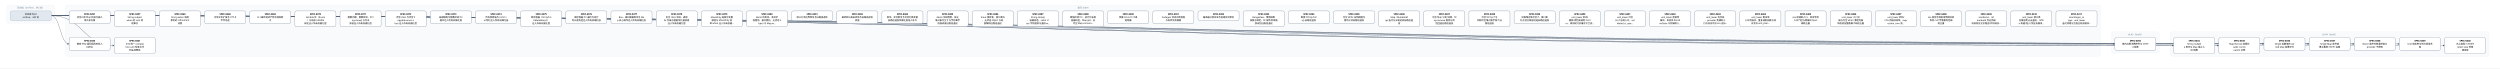
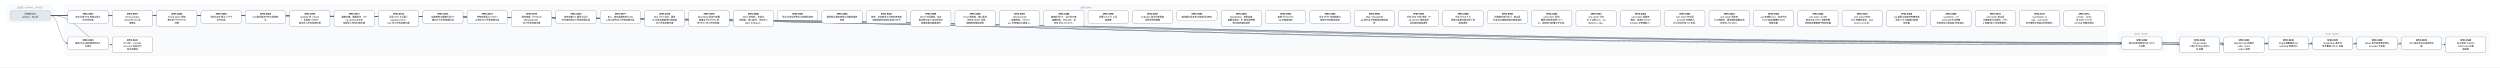
- <svg xmlns="http://www.w3.org/2000/svg" width="14616" height="400" viewBox="0 0 14616 400" font-family="PingFang SC, Microsoft YaHei, sans-serif">
+ <svg xmlns="http://www.w3.org/2000/svg" width="14880" height="400" viewBox="0 0 14880 400" font-family="PingFang SC, Microsoft YaHei, sans-serif">
  <defs>
    <marker id="arrow" viewBox="0 0 10 10" refX="9" refY="5" markerWidth="7" markerHeight="7" orient="auto-start-reverse">
      <path d="M0,0 L10,5 L0,10 z" fill="#475569" />
    </marker>
  </defs>
-   <rect width="14616" height="400" fill="#ffffff" />
+   <rect width="14880" height="400" fill="#ffffff" />
  <rect x="40" y="30" width="280" height="106" rx="12" fill="#f8fafc" stroke="#e2e8f0" />
  <text x="180" y="50" text-anchor="middle" font-size="13" fill="#64748b">已完成（archive，342 份）</text>
-   <rect x="384" y="30" width="11896" height="298" rx="12" fill="#f8fafc" stroke="#e2e8f0" />
-   <text x="6332" y="50" text-anchor="middle" font-size="13" fill="#64748b">现行 active</text>
-   <rect x="12344" y="186" width="280" height="124" rx="12" fill="#f8fafc" stroke="#e2e8f0" />
-   <text x="12484" y="206" text-anchor="middle" font-size="13" fill="#64748b">v0.43（draft）</text>
-   <rect x="12688" y="186" width="1864" height="142" rx="12" fill="#f8fafc" stroke="#e2e8f0" />
-   <text x="13620" y="206" text-anchor="middle" font-size="13" fill="#64748b">v0.44（draft）</text>
-   <path d="M 300 92 C 6332 92, 6332 257, 12364 257" fill="none" stroke="#475569" stroke-width="1.5" marker-end="url(#arrow)" />
+   <rect x="384" y="30" width="12160" height="298" rx="12" fill="#f8fafc" stroke="#e2e8f0" />
+   <text x="6464" y="50" text-anchor="middle" font-size="13" fill="#64748b">现行 active</text>
+   <rect x="12608" y="186" width="280" height="124" rx="12" fill="#f8fafc" stroke="#e2e8f0" />
+   <text x="12748" y="206" text-anchor="middle" font-size="13" fill="#64748b">v0.43（draft）</text>
+   <rect x="12952" y="186" width="1864" height="142" rx="12" fill="#f8fafc" stroke="#e2e8f0" />
+   <text x="13884" y="206" text-anchor="middle" font-size="13" fill="#64748b">v0.44（draft）</text>
+   <path d="M 300 92 C 6464 92, 6464 257, 12628 257" fill="none" stroke="#475569" stroke-width="1.5" marker-end="url(#arrow)" />
  <path d="M 300 92 C 352 92, 352 257, 404 257" fill="none" stroke="#475569" stroke-width="1.5" marker-end="url(#arrow)" />
-   <path d="M 300 92 C 6504 92, 6504 266, 12708 266" fill="none" stroke="#475569" stroke-width="1.5" marker-end="url(#arrow)" />
  <path d="M 300 92 C 6636 92, 6636 266, 12972 266" fill="none" stroke="#475569" stroke-width="1.5" marker-end="url(#arrow)" />
-   <path d="M 300 92 C 6768 92, 6768 257, 13236 257" fill="none" stroke="#475569" stroke-width="1.5" marker-end="url(#arrow)" />
+   <path d="M 300 92 C 6768 92, 6768 266, 13236 266" fill="none" stroke="#475569" stroke-width="1.5" marker-end="url(#arrow)" />
  <path d="M 300 92 C 6900 92, 6900 257, 13500 257" fill="none" stroke="#475569" stroke-width="1.5" marker-end="url(#arrow)" />
  <path d="M 300 92 C 7032 92, 7032 257, 13764 257" fill="none" stroke="#475569" stroke-width="1.5" marker-end="url(#arrow)" />
  <path d="M 300 92 C 7164 92, 7164 257, 14028 257" fill="none" stroke="#475569" stroke-width="1.5" marker-end="url(#arrow)" />
-   <path d="M 300 92 C 7296 92, 7296 266, 14292 266" fill="none" stroke="#475569" stroke-width="1.5" marker-end="url(#arrow)" />
+   <path d="M 300 92 C 7296 92, 7296 257, 14292 257" fill="none" stroke="#475569" stroke-width="1.5" marker-end="url(#arrow)" />
+   <path d="M 300 92 C 7428 92, 7428 266, 14556 266" fill="none" stroke="#475569" stroke-width="1.5" marker-end="url(#arrow)" />
  <path d="M 300 92 C 484 92, 484 266, 668 266" fill="none" stroke="#475569" stroke-width="1.5" marker-end="url(#arrow)" />
  <rect x="404" y="64" width="240" height="74" rx="10" fill="#ffffff" stroke="#64748b" stroke-width="1.5" />
  <text x="524" y="87" text-anchor="middle" font-size="13" font-weight="600">SPEC-0291</text>
  <text x="524" y="105" text-anchor="middle" font-size="13">非空只读 Map 构造与插入</text>
  <text x="524" y="123" text-anchor="middle" font-size="13">序共享存储</text>
-   <rect x="12364" y="220" width="240" height="74" rx="10" fill="#ffffff" stroke="#64748b" stroke-width="1.5" />
-   <text x="12484" y="243" text-anchor="middle" font-size="13" font-weight="600">SPEC-0292</text>
-   <text x="12484" y="261" text-anchor="middle" font-size="13">链内立即消费序列与 owne</text>
-   <text x="12484" y="279" text-anchor="middle" font-size="13">d 结果</text>
+   <rect x="12628" y="220" width="240" height="74" rx="10" fill="#ffffff" stroke="#64748b" stroke-width="1.5" />
+   <text x="12748" y="243" text-anchor="middle" font-size="13" font-weight="600">SPEC-0292</text>
+   <text x="12748" y="261" text-anchor="middle" font-size="13">链内立即消费序列与 owne</text>
+   <text x="12748" y="279" text-anchor="middle" font-size="13">d 结果</text>
  <rect x="404" y="220" width="240" height="74" rx="10" fill="#ffffff" stroke="#64748b" stroke-width="1.5" />
  <text x="524" y="243" text-anchor="middle" font-size="13" font-weight="600">SPEC-0333</text>
  <text x="524" y="261" text-anchor="middle" font-size="13">静态 Map 返回调用的双入</text>
  <text x="524" y="279" text-anchor="middle" font-size="13">口闭合</text>
-   <rect x="12708" y="220" width="240" height="92" rx="10" fill="#ffffff" stroke="#64748b" stroke-width="1.5" />
-   <text x="12828" y="243" text-anchor="middle" font-size="13" font-weight="600">SPEC-0334</text>
-   <text x="12828" y="261" text-anchor="middle" font-size="13">String nullabl</text>
-   <text x="12828" y="279" text-anchor="middle" font-size="13">e 表示与 Map 组合 A</text>
-   <text x="12828" y="297" text-anchor="middle" font-size="13">BI 前置</text>
  <rect x="12972" y="220" width="240" height="92" rx="10" fill="#ffffff" stroke="#64748b" stroke-width="1.5" />
-   <text x="13092" y="243" text-anchor="middle" font-size="13" font-weight="600">SPEC-0335</text>
-   <text x="13092" y="261" text-anchor="middle" font-size="13">Map Borrow 结果的</text>
-   <text x="13092" y="279" text-anchor="middle" font-size="13"> caller contin</text>
-   <text x="13092" y="297" text-anchor="middle" font-size="13">uation 证明</text>
-   <rect x="13236" y="220" width="240" height="74" rx="10" fill="#ffffff" stroke="#64748b" stroke-width="1.5" />
-   <text x="13356" y="243" text-anchor="middle" font-size="13" font-weight="600">SPEC-0336</text>
-   <text x="13356" y="261" text-anchor="middle" font-size="13">Single 函数值的 ow</text>
-   <text x="13356" y="279" text-anchor="middle" font-size="13">ned Map 结果交付</text>
+   <text x="13092" y="243" text-anchor="middle" font-size="13" font-weight="600">SPEC-0334</text>
+   <text x="13092" y="261" text-anchor="middle" font-size="13">String nullabl</text>
+   <text x="13092" y="279" text-anchor="middle" font-size="13">e 表示与 Map 组合 A</text>
+   <text x="13092" y="297" text-anchor="middle" font-size="13">BI 前置</text>
+   <rect x="13236" y="220" width="240" height="92" rx="10" fill="#ffffff" stroke="#64748b" stroke-width="1.5" />
+   <text x="13356" y="243" text-anchor="middle" font-size="13" font-weight="600">SPEC-0335</text>
+   <text x="13356" y="261" text-anchor="middle" font-size="13">Map Borrow 结果的</text>
+   <text x="13356" y="279" text-anchor="middle" font-size="13"> caller contin</text>
+   <text x="13356" y="297" text-anchor="middle" font-size="13">uation 证明</text>
  <rect x="13500" y="220" width="240" height="74" rx="10" fill="#ffffff" stroke="#64748b" stroke-width="1.5" />
-   <text x="13620" y="243" text-anchor="middle" font-size="13" font-weight="600">SPEC-0337</text>
-   <text x="13620" y="261" text-anchor="middle" font-size="13">Single Map 条件结</text>
-   <text x="13620" y="279" text-anchor="middle" font-size="13">果与重绑 owner 运输</text>
+   <text x="13620" y="243" text-anchor="middle" font-size="13" font-weight="600">SPEC-0336</text>
+   <text x="13620" y="261" text-anchor="middle" font-size="13">Single 函数值的 ow</text>
+   <text x="13620" y="279" text-anchor="middle" font-size="13">ned Map 结果交付</text>
  <rect x="13764" y="220" width="240" height="74" rx="10" fill="#ffffff" stroke="#64748b" stroke-width="1.5" />
-   <text x="13884" y="243" text-anchor="middle" font-size="13" font-weight="600">SPEC-0338</text>
-   <text x="13884" y="261" text-anchor="middle" font-size="13">Never 条件的普通求值与</text>
-   <text x="13884" y="279" text-anchor="middle" font-size="13"> provider 不获取</text>
+   <text x="13884" y="243" text-anchor="middle" font-size="13" font-weight="600">SPEC-0337</text>
+   <text x="13884" y="261" text-anchor="middle" font-size="13">Single Map 条件结</text>
+   <text x="13884" y="279" text-anchor="middle" font-size="13">果与重绑 owner 运输</text>
  <rect x="14028" y="220" width="240" height="74" rx="10" fill="#ffffff" stroke="#64748b" stroke-width="1.5" />
-   <text x="14148" y="243" text-anchor="middle" font-size="13" font-weight="600">SPEC-0339</text>
-   <text x="14148" y="261" text-anchor="middle" font-size="13">Unit 值实参与待决调用求</text>
-   <text x="14148" y="279" text-anchor="middle" font-size="13">值</text>
-   <rect x="14292" y="220" width="240" height="92" rx="10" fill="#ffffff" stroke="#64748b" stroke-width="1.5" />
-   <text x="14412" y="243" text-anchor="middle" font-size="13" font-weight="600">SPEC-0340</text>
-   <text x="14412" y="261" text-anchor="middle" font-size="13">名义类型 nullable </text>
-   <text x="14412" y="279" text-anchor="middle" font-size="13">retest view 的普</text>
-   <text x="14412" y="297" text-anchor="middle" font-size="13">通读取</text>
+   <text x="14148" y="243" text-anchor="middle" font-size="13" font-weight="600">SPEC-0338</text>
+   <text x="14148" y="261" text-anchor="middle" font-size="13">Never 条件的普通求值与</text>
+   <text x="14148" y="279" text-anchor="middle" font-size="13"> provider 不获取</text>
+   <rect x="14292" y="220" width="240" height="74" rx="10" fill="#ffffff" stroke="#64748b" stroke-width="1.5" />
+   <text x="14412" y="243" text-anchor="middle" font-size="13" font-weight="600">SPEC-0339</text>
+   <text x="14412" y="261" text-anchor="middle" font-size="13">Unit 值实参与待决调用求</text>
+   <text x="14412" y="279" text-anchor="middle" font-size="13">值</text>
+   <rect x="14556" y="220" width="240" height="92" rx="10" fill="#ffffff" stroke="#64748b" stroke-width="1.5" />
+   <text x="14676" y="243" text-anchor="middle" font-size="13" font-weight="600">SPEC-0340</text>
+   <text x="14676" y="261" text-anchor="middle" font-size="13">名义类型 nullable </text>
+   <text x="14676" y="279" text-anchor="middle" font-size="13">retest view 的普</text>
+   <text x="14676" y="297" text-anchor="middle" font-size="13">通读取</text>
  <rect x="668" y="220" width="240" height="92" rx="10" fill="#ffffff" stroke="#64748b" stroke-width="1.5" />
  <text x="788" y="243" text-anchor="middle" font-size="13" font-weight="600">SPEC-0341</text>
  <text x="788" y="261" text-anchor="middle" font-size="13">D10 统一 compila</text>
  <text x="788" y="279" text-anchor="middle" font-size="13">tion-unit 检查与代</text>
  <text x="788" y="297" text-anchor="middle" font-size="13">码生成管线</text>
  <rect x="668" y="64" width="240" height="92" rx="10" fill="#ffffff" stroke="#64748b" stroke-width="1.5" />
  <text x="788" y="87" text-anchor="middle" font-size="13" font-weight="600">SPEC-0357</text>
  <text x="788" y="105" text-anchor="middle" font-size="13">String subject</text>
  <text x="788" y="123" text-anchor="middle" font-size="13"> when 的 Unit 清</text>
  <text x="788" y="141" text-anchor="middle" font-size="13">理事实</text>
  <rect x="932" y="64" width="240" height="92" rx="10" fill="#ffffff" stroke="#64748b" stroke-width="1.5" />
  <text x="1052" y="87" text-anchor="middle" font-size="13" font-weight="600">SPEC-0360</text>
  <text x="1052" y="105" text-anchor="middle" font-size="13">String when 清理</text>
  <text x="1052" y="123" text-anchor="middle" font-size="13">事实的 refinement</text>
  <text x="1052" y="141" text-anchor="middle" font-size="13"> 消费</text>
  <rect x="1196" y="64" width="240" height="74" rx="10" fill="#ffffff" stroke="#64748b" stroke-width="1.5" />
  <text x="1316" y="87" text-anchor="middle" font-size="13" font-weight="600">SPEC-0368</text>
  <text x="1316" y="105" text-anchor="middle" font-size="13">可信文本扩展与 UTF-8 </text>
  <text x="1316" y="123" text-anchor="middle" font-size="13">字节往返</text>
  <rect x="1460" y="64" width="240" height="74" rx="10" fill="#ffffff" stroke="#64748b" stroke-width="1.5" />
  <text x="1580" y="87" text-anchor="middle" font-size="13" font-weight="600">SPEC-0369</text>
  <text x="1580" y="105" text-anchor="middle" font-size="13">CLI 最终调试产物与源码断</text>
  <text x="1580" y="123" text-anchor="middle" font-size="13">点</text>
  <rect x="1724" y="64" width="240" height="92" rx="10" fill="#ffffff" stroke="#64748b" stroke-width="1.5" />
  <text x="1844" y="87" text-anchor="middle" font-size="13" font-weight="600">SPEC-0370</text>
  <text x="1844" y="105" text-anchor="middle" font-size="13">lambda 体（thunk</text>
  <text x="1844" y="123" text-anchor="middle" font-size="13">）与局部 callable </text>
  <text x="1844" y="141" text-anchor="middle" font-size="13">绑定迁入所有权细化层</text>
  <rect x="1988" y="64" width="240" height="92" rx="10" fill="#ffffff" stroke="#64748b" stroke-width="1.5" />
  <text x="2108" y="87" text-anchor="middle" font-size="13" font-weight="600">SPEC-0371</text>
  <text x="2108" y="105" text-anchor="middle" font-size="13">整数内建、整数区间、Stri</text>
  <text x="2108" y="123" text-anchor="middle" font-size="13">ng.clone() 与文本</text>
  <text x="2108" y="141" text-anchor="middle" font-size="13">原语迁入所有权细化层</text>
  <rect x="2252" y="64" width="240" height="92" rx="10" fill="#ffffff" stroke="#64748b" stroke-width="1.5" />
  <text x="2372" y="87" text-anchor="middle" font-size="13" font-weight="600">SPEC-0372</text>
  <text x="2372" y="105" text-anchor="middle" font-size="13">泛型 class 与泛型 C</text>
  <text x="2372" y="123" text-anchor="middle" font-size="13">opyable enum c</text>
  <text x="2372" y="141" text-anchor="middle" font-size="13">lass 迁入所有权细化层</text>
  <rect x="2516" y="64" width="240" height="74" rx="10" fill="#ffffff" stroke="#64748b" stroke-width="1.5" />
  <text x="2636" y="87" text-anchor="middle" font-size="13" font-weight="600">SPEC-0373</text>
  <text x="2636" y="105" text-anchor="middle" font-size="13">局部解构与整数区间 for </text>
  <text x="2636" y="123" text-anchor="middle" font-size="13">循环迁入所有权细化层</text>
  <rect x="2780" y="64" width="240" height="74" rx="10" fill="#ffffff" stroke="#64748b" stroke-width="1.5" />
  <text x="2900" y="87" text-anchor="middle" font-size="13" font-weight="600">SPEC-0374</text>
  <text x="2900" y="105" text-anchor="middle" font-size="13">所有权原语与 const v</text>
  <text x="2900" y="123" text-anchor="middle" font-size="13">al 物化迁入所有权细化层</text>
  <rect x="3044" y="64" width="240" height="92" rx="10" fill="#ffffff" stroke="#64748b" stroke-width="1.5" />
  <text x="3164" y="87" text-anchor="middle" font-size="13" font-weight="600">SPEC-0375</text>
  <text x="3164" y="105" text-anchor="middle" font-size="13">顺序容器（Array/Lis</text>
  <text x="3164" y="123" text-anchor="middle" font-size="13">t/MutableList）</text>
  <text x="3164" y="141" text-anchor="middle" font-size="13">迁入所有权细化层</text>
  <rect x="3308" y="64" width="240" height="74" rx="10" fill="#ffffff" stroke="#64748b" stroke-width="1.5" />
  <text x="3428" y="87" text-anchor="middle" font-size="13" font-weight="600">SPEC-0376</text>
  <text x="3428" y="105" text-anchor="middle" font-size="13">顺序容器 for 遍历与运行</text>
  <text x="3428" y="123" text-anchor="middle" font-size="13">时长度构造迁入所有权细化层</text>
  <rect x="3572" y="64" width="240" height="74" rx="10" fill="#ffffff" stroke="#64748b" stroke-width="1.5" />
  <text x="3692" y="87" text-anchor="middle" font-size="13" font-weight="600">SPEC-0377</text>
  <text x="3692" y="105" text-anchor="middle" font-size="13">Box、递归装箱枚举与 Ma</text>
  <text x="3692" y="123" text-anchor="middle" font-size="13">p 核心操作迁入所有权细化层</text>
  <rect x="3836" y="64" width="240" height="92" rx="10" fill="#ffffff" stroke="#64748b" stroke-width="1.5" />
  <text x="3956" y="87" text-anchor="middle" font-size="13" font-weight="600">SPEC-0378</text>
  <text x="3956" y="105" text-anchor="middle" font-size="13">复合 class 字段、通用</text>
  <text x="3956" y="123" text-anchor="middle" font-size="13"> Rc 负载与智能窄化接收者</text>
  <text x="3956" y="141" text-anchor="middle" font-size="13">迁入所有权细化层</text>
  <rect x="4100" y="64" width="240" height="92" rx="10" fill="#ffffff" stroke="#64748b" stroke-width="1.5" />
  <text x="4220" y="87" text-anchor="middle" font-size="13" font-weight="600">SPEC-0379</text>
  <text x="4220" y="105" text-anchor="middle" font-size="13">MoveOnly 局部可变重</text>
  <text x="4220" y="123" text-anchor="middle" font-size="13">赋值与 MoveOnly 枚</text>
  <text x="4220" y="141" text-anchor="middle" font-size="13">举 when 迁入所有权细…</text>
  <rect x="4364" y="64" width="240" height="92" rx="10" fill="#ffffff" stroke="#64748b" stroke-width="1.5" />
  <text x="4484" y="87" text-anchor="middle" font-size="13" font-weight="600">SPEC-0380</text>
  <text x="4484" y="105" text-anchor="middle" font-size="13">deinit 析构体、多层字</text>
  <text x="4484" y="123" text-anchor="middle" font-size="13">段借用、接口委托、无状态 o</text>
  <text x="4484" y="141" text-anchor="middle" font-size="13">bject 与 Map.w…</text>
  <rect x="4628" y="64" width="240" height="56" rx="10" fill="#ffffff" stroke="#64748b" stroke-width="1.5" />
  <text x="4748" y="87" text-anchor="middle" font-size="13" font-weight="600">SPEC-0381</text>
  <text x="4748" y="105" text-anchor="middle" font-size="13">默认分流边界修复与旧路径退休</text>
  <rect x="4892" y="64" width="240" height="74" rx="10" fill="#ffffff" stroke="#64748b" stroke-width="1.5" />
  <text x="5012" y="87" text-anchor="middle" font-size="13" font-weight="600">SPEC-0383</text>
  <text x="5012" y="105" text-anchor="middle" font-size="13">最终默认路由收敛与旧路径退休</text>
  <text x="5012" y="123" text-anchor="middle" font-size="13">收尾</text>
  <rect x="5156" y="64" width="240" height="74" rx="10" fill="#ffffff" stroke="#64748b" stroke-width="1.5" />
  <text x="5276" y="87" text-anchor="middle" font-size="13" font-weight="600">SPEC-0384</text>
  <text x="5276" y="105" text-anchor="middle" font-size="13">枚举、非空断言与可变列表变更</text>
  <text x="5276" y="123" text-anchor="middle" font-size="13">旧路径退役及细化层准入补齐</text>
  <rect x="5420" y="64" width="240" height="92" rx="10" fill="#ffffff" stroke="#64748b" stroke-width="1.5" />
  <text x="5540" y="87" text-anchor="middle" font-size="13" font-weight="600">SPEC-0385</text>
  <text x="5540" y="105" text-anchor="middle" font-size="13">deinit 字段借用、独立</text>
  <text x="5540" y="123" text-anchor="middle" font-size="13">堆对象可空 if 与字符串字</text>
  <text x="5540" y="141" text-anchor="middle" font-size="13">段接收者旧路径退役</text>
  <rect x="5684" y="64" width="240" height="92" rx="10" fill="#ffffff" stroke="#64748b" stroke-width="1.5" />
  <text x="5804" y="87" text-anchor="middle" font-size="13" font-weight="600">SPEC-0386</text>
  <text x="5804" y="105" text-anchor="middle" font-size="13">Inout 接收者、接口委托</text>
  <text x="5804" y="123" text-anchor="middle" font-size="13">、无状态 object 与局</text>
  <text x="5804" y="141" text-anchor="middle" font-size="13">部解构旧路径退役</text>
  <rect x="5948" y="64" width="240" height="92" rx="10" fill="#ffffff" stroke="#64748b" stroke-width="1.5" />
  <text x="6068" y="87" text-anchor="middle" font-size="13" font-weight="600">SPEC-0387</text>
  <text x="6068" y="105" text-anchor="middle" font-size="13">String.clone()</text>
  <text x="6068" y="123" text-anchor="middle" font-size="13">、装箱构造、value cl</text>
  <text x="6068" y="141" text-anchor="middle" font-size="13">ass 字段借用与通用 w…</text>
  <rect x="6212" y="64" width="240" height="92" rx="10" fill="#ffffff" stroke="#64748b" stroke-width="1.5" />
  <text x="6332" y="87" text-anchor="middle" font-size="13" font-weight="600">SPEC-0388</text>
  <text x="6332" y="105" text-anchor="middle" font-size="13">数值区间 for、运行时长度</text>
  <text x="6332" y="123" text-anchor="middle" font-size="13">容器构造、Map.get、非</text>
  <text x="6332" y="141" text-anchor="middle" font-size="13">可空 Map.consum…</text>
  <rect x="6476" y="64" width="240" height="74" rx="10" fill="#ffffff" stroke="#64748b" stroke-width="1.5" />
  <text x="6596" y="87" text-anchor="middle" font-size="13" font-weight="600">SPEC-0390</text>
  <text x="6596" y="105" text-anchor="middle" font-size="13">预置 Linux CI 工具</text>
  <text x="6596" y="123" text-anchor="middle" font-size="13">链镜像</text>
  <rect x="6740" y="64" width="240" height="74" rx="10" fill="#ffffff" stroke="#64748b" stroke-width="1.5" />
  <text x="6860" y="87" text-anchor="middle" font-size="13" font-weight="600">SPEC-0391</text>
  <text x="6860" y="105" text-anchor="middle" font-size="13">Codegen 测试诊断落盘</text>
  <text x="6860" y="123" text-anchor="middle" font-size="13">与有界失败摘要</text>
  <rect x="7004" y="64" width="240" height="56" rx="10" fill="#ffffff" stroke="#64748b" stroke-width="1.5" />
  <text x="7124" y="87" text-anchor="middle" font-size="13" font-weight="600">SPEC-0392</text>
  <text x="7124" y="105" text-anchor="middle" font-size="13">编译器分层复审与前端合同修复</text>
  <rect x="7268" y="64" width="240" height="92" rx="10" fill="#ffffff" stroke="#64748b" stroke-width="1.5" />
  <text x="7388" y="87" text-anchor="middle" font-size="13" font-weight="600">SPEC-0393</text>
  <text x="7388" y="105" text-anchor="middle" font-size="13">RangeView、借用结果</text>
  <text x="7388" y="123" text-anchor="middle" font-size="13">函数与绑定、Rc 操作及带捕</text>
  <text x="7388" y="141" text-anchor="middle" font-size="13">获闭包旧路径退役</text>
  <rect x="7532" y="64" width="240" height="74" rx="10" fill="#ffffff" stroke="#64748b" stroke-width="1.5" />
  <text x="7652" y="87" text-anchor="middle" font-size="13" font-weight="600">SPEC-0394</text>
  <text x="7652" y="105" text-anchor="middle" font-size="13">直接 String.clon</text>
  <text x="7652" y="123" text-anchor="middle" font-size="13">e() 旧路径退役</text>
  <rect x="7796" y="64" width="240" height="74" rx="10" fill="#ffffff" stroke="#64748b" stroke-width="1.5" />
  <text x="7916" y="87" text-anchor="middle" font-size="13" font-weight="600">SPEC-0395</text>
  <text x="7916" y="105" text-anchor="middle" font-size="13">可空 while 证明视图与</text>
  <text x="7916" y="123" text-anchor="middle" font-size="13">借用子项旧路径退役</text>
  <rect x="8060" y="64" width="240" height="92" rx="10" fill="#ffffff" stroke="#64748b" stroke-width="1.5" />
  <text x="8180" y="87" text-anchor="middle" font-size="13" font-weight="600">SPEC-0396</text>
  <text x="8180" y="105" text-anchor="middle" font-size="13">Map / MutableM</text>
  <text x="8180" y="123" text-anchor="middle" font-size="13">ap 迭代与关联延续旧路径退</text>
  <text x="8180" y="141" text-anchor="middle" font-size="13">役</text>
  <rect x="8324" y="64" width="240" height="92" rx="10" fill="#ffffff" stroke="#64748b" stroke-width="1.5" />
  <text x="8444" y="87" text-anchor="middle" font-size="13" font-weight="600">SPEC-0397</text>
  <text x="8444" y="105" text-anchor="middle" font-size="13">可空 Map 分支/消费、M</text>
  <text x="8444" y="123" text-anchor="middle" font-size="13">ap.remove 借用与闭</text>
  <text x="8444" y="141" text-anchor="middle" font-size="13">包回退旧路径退役</text>
  <rect x="8588" y="64" width="240" height="92" rx="10" fill="#ffffff" stroke="#64748b" stroke-width="1.5" />
  <text x="8708" y="87" text-anchor="middle" font-size="13" font-weight="600">SPEC-0398</text>
  <text x="8708" y="105" text-anchor="middle" font-size="13">可空 String if 与</text>
  <text x="8708" y="123" text-anchor="middle" font-size="13">同根可空堆对象字段 if 旧</text>
  <text x="8708" y="141" text-anchor="middle" font-size="13">路径退役</text>
  <rect x="8852" y="64" width="240" height="74" rx="10" fill="#ffffff" stroke="#64748b" stroke-width="1.5" />
  <text x="8972" y="87" text-anchor="middle" font-size="13" font-weight="600">SPEC-0399</text>
  <text x="8972" y="105" text-anchor="middle" font-size="13">同根堆对象可空 if、接口委</text>
  <text x="8972" y="123" text-anchor="middle" font-size="13">托与混合兼容回退旧路径退役</text>
  <rect x="9116" y="64" width="240" height="92" rx="10" fill="#ffffff" stroke="#64748b" stroke-width="1.5" />
  <text x="9236" y="87" text-anchor="middle" font-size="13" font-weight="600">SPEC-0400</text>
  <text x="9236" y="105" text-anchor="middle" font-size="13">unit_lower 区间/</text>
  <text x="9236" y="123" text-anchor="middle" font-size="13">捕获/闭包来源死 Carri</text>
  <text x="9236" y="141" text-anchor="middle" font-size="13">er、调用帧冗余槽与守卫测…</text>
  <rect x="9380" y="64" width="240" height="92" rx="10" fill="#ffffff" stroke="#64748b" stroke-width="1.5" />
  <text x="9500" y="87" text-anchor="middle" font-size="13" font-weight="600">SPEC-0401</text>
  <text x="9500" y="105" text-anchor="middle" font-size="13">unit_lower 可空 </text>
  <text x="9500" y="123" text-anchor="middle" font-size="13">Rc if 证明入口、val</text>
  <text x="9500" y="141" text-anchor="middle" font-size="13">idated_rc_ope…</text>
  <rect x="9644" y="64" width="240" height="92" rx="10" fill="#ffffff" stroke="#64748b" stroke-width="1.5" />
  <text x="9764" y="87" text-anchor="middle" font-size="13" font-weight="600">SPEC-0402</text>
  <text x="9764" y="105" text-anchor="middle" font-size="13">unit_lower 遗留壳</text>
  <text x="9764" y="123" text-anchor="middle" font-size="13">模块、单变体 Iterati</text>
  <text x="9764" y="141" text-anchor="middle" font-size="13">onState 与死辅助入…</text>
  <rect x="9908" y="64" width="240" height="92" rx="10" fill="#ffffff" stroke="#64748b" stroke-width="1.5" />
  <text x="10028" y="87" text-anchor="middle" font-size="13" font-weight="600">SPEC-0403</text>
  <text x="10028" y="105" text-anchor="middle" font-size="13">unit_lower 死字段</text>
  <text x="10028" y="123" text-anchor="middle" font-size="13">、provider 死辅助入</text>
  <text x="10028" y="141" text-anchor="middle" font-size="13">口与测试专用 ssa 支持…</text>
  <rect x="10172" y="64" width="240" height="92" rx="10" fill="#ffffff" stroke="#64748b" stroke-width="1.5" />
  <text x="10292" y="87" text-anchor="middle" font-size="13" font-weight="600">SPEC-0404</text>
  <text x="10292" y="105" text-anchor="middle" font-size="13">unit_lower 剩余单</text>
  <text x="10292" y="123" text-anchor="middle" font-size="13">入口壳模块、重复辅助函数与测</text>
  <text x="10292" y="141" text-anchor="middle" font-size="13">试专用 unit_plan…</text>
  <rect x="10436" y="64" width="240" height="92" rx="10" fill="#ffffff" stroke="#64748b" stroke-width="1.5" />
  <text x="10556" y="87" text-anchor="middle" font-size="13" font-weight="600">SPEC-0405</text>
  <text x="10556" y="105" text-anchor="middle" font-size="13">ssa 死辅助入口、测试专用</text>
  <text x="10556" y="123" text-anchor="middle" font-size="13">入口门控与跨模块 Span </text>
  <text x="10556" y="141" text-anchor="middle" font-size="13">辅助去重</text>
  <rect x="10700" y="64" width="240" height="92" rx="10" fill="#ffffff" stroke="#64748b" stroke-width="1.5" />
  <text x="10820" y="87" text-anchor="middle" font-size="13" font-weight="600">SPEC-0406</text>
  <text x="10820" y="105" text-anchor="middle" font-size="13">unit_lower 入口交</text>
  <text x="10820" y="123" text-anchor="middle" font-size="13">接与可空 when 清理壳模</text>
  <text x="10820" y="141" text-anchor="middle" font-size="13">块收敛及整数算子映射去重</text>
  <rect x="10964" y="64" width="240" height="92" rx="10" fill="#ffffff" stroke="#64748b" stroke-width="1.5" />
  <text x="11084" y="87" text-anchor="middle" font-size="13" font-weight="600">SPEC-0407</text>
  <text x="11084" y="105" text-anchor="middle" font-size="13">unit_lower 析构/</text>
  <text x="11084" y="123" text-anchor="middle" font-size="13">CFG 壳模块收敛、expr</text>
  <text x="11084" y="141" text-anchor="middle" font-size="13">ession_core 测…</text>
  <rect x="11228" y="64" width="240" height="92" rx="10" fill="#ffffff" stroke="#64748b" stroke-width="1.5" />
  <text x="11348" y="87" text-anchor="middle" font-size="13" font-weight="600">SPEC-0408</text>
  <text x="11348" y="105" text-anchor="middle" font-size="13">ssa 类型与源查询壳模块收</text>
  <text x="11348" y="123" text-anchor="middle" font-size="13">敛及 null 字面量判定辅</text>
  <text x="11348" y="141" text-anchor="middle" font-size="13">助去重</text>
  <rect x="11492" y="64" width="240" height="92" rx="10" fill="#ffffff" stroke="#64748b" stroke-width="1.5" />
  <text x="11612" y="87" text-anchor="middle" font-size="13" font-weight="600">SPEC-0409</text>
  <text x="11612" y="105" text-anchor="middle" font-size="13">ssa/deinit、ref</text>
  <text x="11612" y="123" text-anchor="middle" font-size="13">ine/build 凭证壳模</text>
  <text x="11612" y="141" text-anchor="middle" font-size="13">块收敛及冗余路由/作用域状…</text>
  <rect x="11756" y="64" width="240" height="92" rx="10" fill="#ffffff" stroke="#64748b" stroke-width="1.5" />
  <text x="11876" y="87" text-anchor="middle" font-size="13" font-weight="600">SPEC-0410</text>
  <text x="11876" y="105" text-anchor="middle" font-size="13">unit_lower 接口委</text>
  <text x="11876" y="123" text-anchor="middle" font-size="13">托兼容死分支退役、refin</text>
  <text x="11876" y="141" text-anchor="middle" font-size="13">e 构建/准入/凭证壳模块…</text>
  <rect x="12020" y="64" width="240" height="92" rx="10" fill="#ffffff" stroke="#64748b" stroke-width="1.5" />
  <text x="12140" y="87" text-anchor="middle" font-size="13" font-weight="600">SPEC-0411</text>
  <text x="12140" y="105" text-anchor="middle" font-size="13">ssa/integer_ra</text>
  <text x="12140" y="123" text-anchor="middle" font-size="13">nge、unit_lower</text>
  <text x="12140" y="141" text-anchor="middle" font-size="13"> 迭代清理与空值比较壳模块…</text>
+   <rect x="12284" y="64" width="240" height="92" rx="10" fill="#ffffff" stroke="#64748b" stroke-width="1.5" />
+   <text x="12404" y="87" text-anchor="middle" font-size="13" font-weight="600">SPEC-0412</text>
+   <text x="12404" y="105" text-anchor="middle" font-size="13">render、verify </text>
+   <text x="12404" y="123" text-anchor="middle" font-size="13">及 lower_fronte</text>
+   <text x="12404" y="141" text-anchor="middle" font-size="13">nd Map 壳模块退役</text>
  <rect x="60" y="64" width="240" height="56" rx="10" fill="#e2e8f0" stroke="#94a3b8" stroke-width="1.5" />
  <text x="180" y="87" text-anchor="middle" font-size="13">已完成 Spec</text>
  <text x="180" y="105" text-anchor="middle" font-size="13">archive，342 份</text>
</svg>
